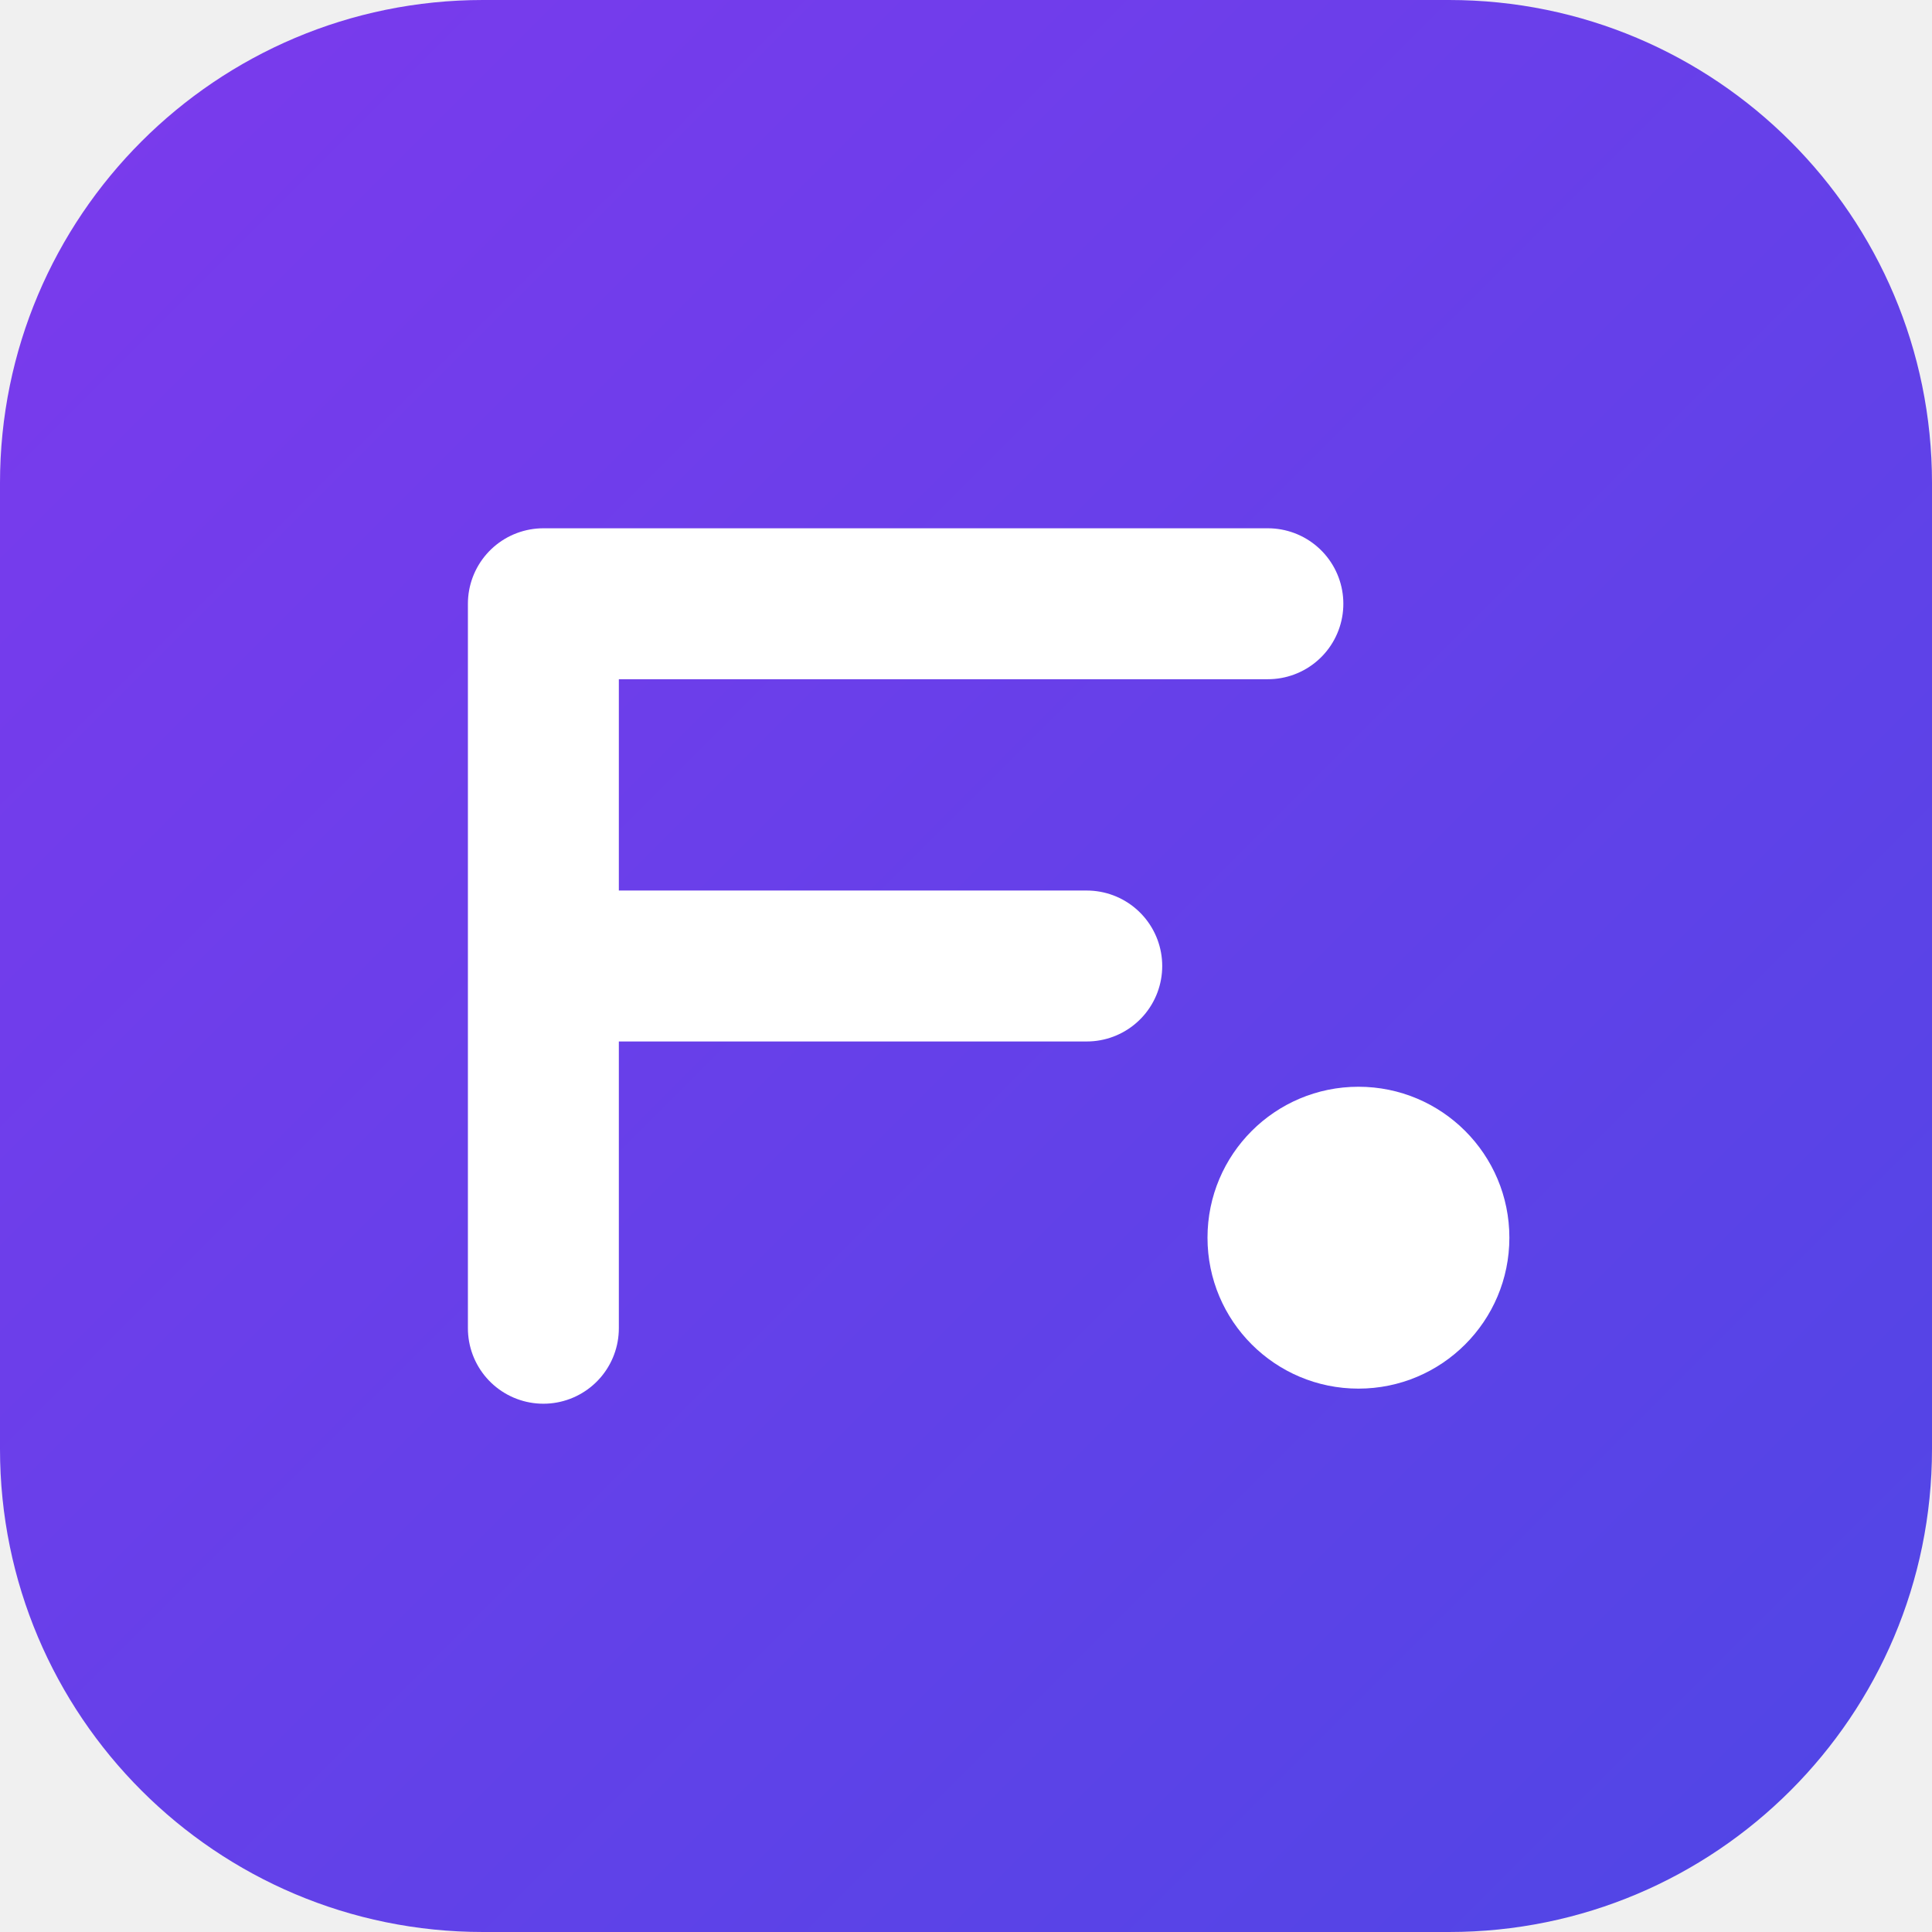
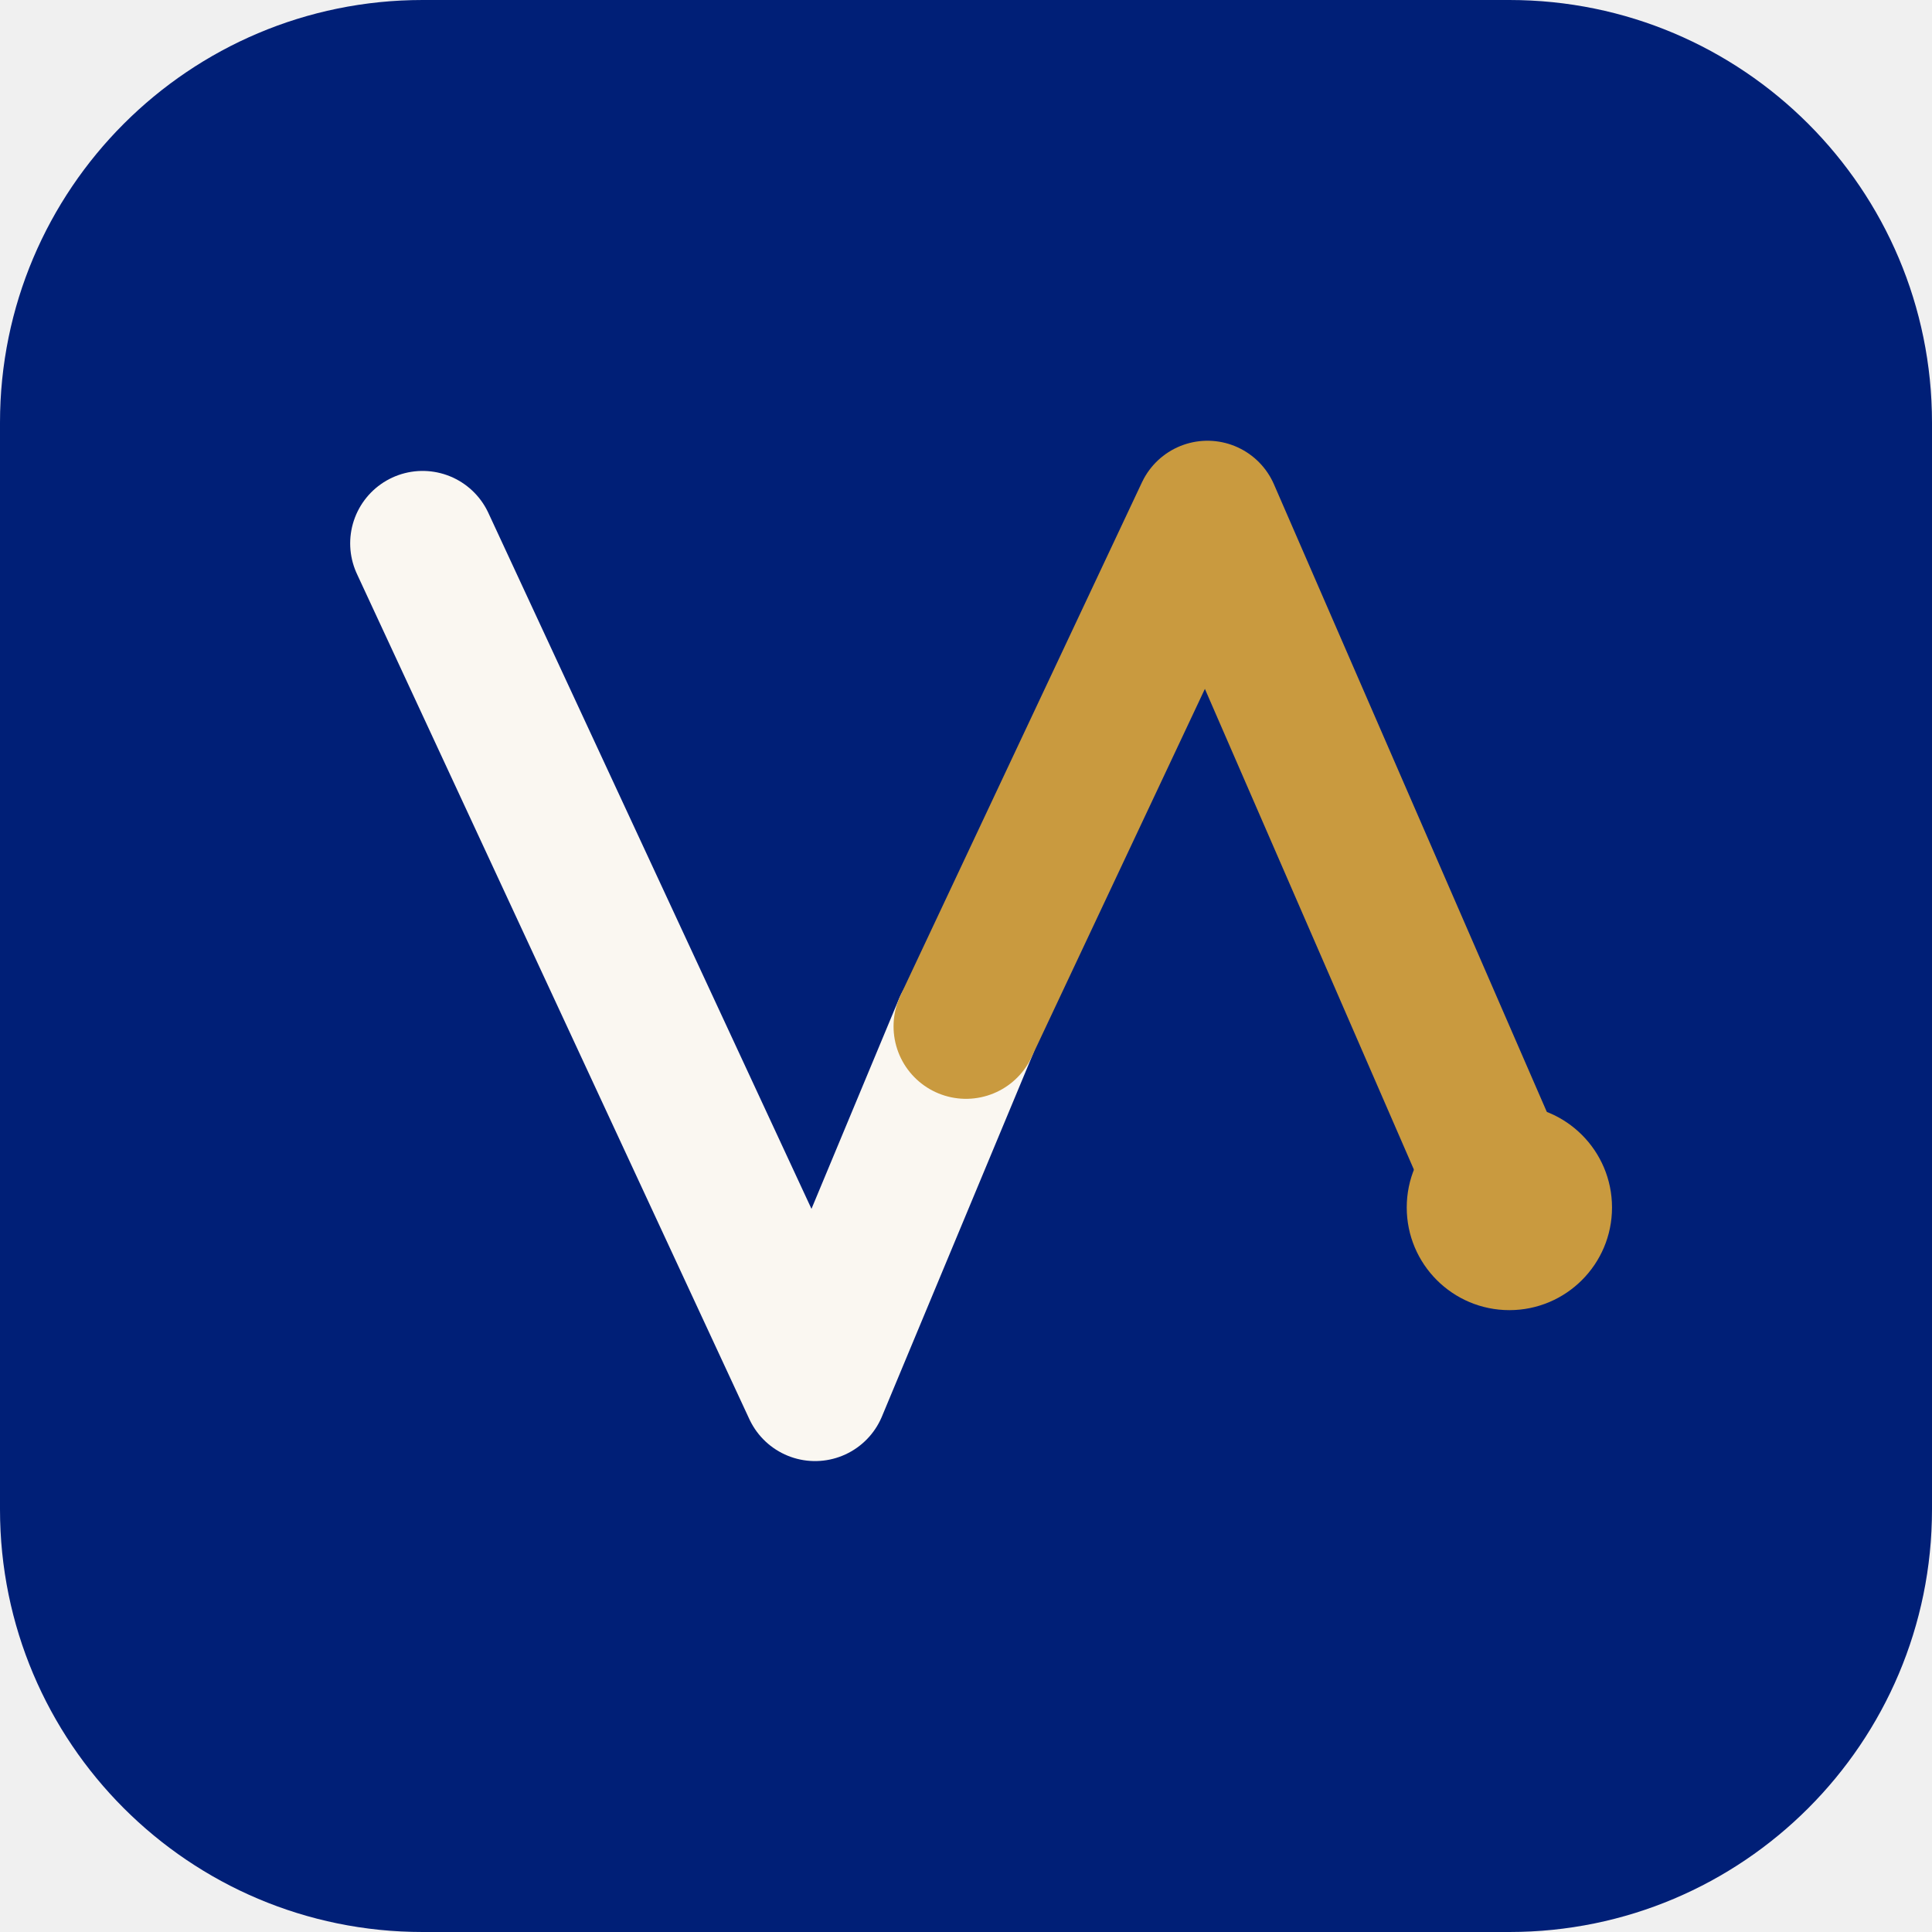
<svg xmlns="http://www.w3.org/2000/svg" viewBox="0 0 32 32">
-   <defs>
-     <linearGradient id="g" x1="0" y1="0" x2="32" y2="32" gradientUnits="userSpaceOnUse">
-       <stop offset="0" stop-color="#7c3aed" />
-       <stop offset="1" stop-color="#4f46e5" />
-     </linearGradient>
-   </defs>
-   <rect width="32" height="32" rx="8" fill="url(#g)" />
-   <path d="M9 22 V10 H21 M9 16 H18" stroke="#fff" stroke-width="2.5" stroke-linecap="round" stroke-linejoin="round" fill="none" />
-   <circle cx="22.5" cy="20.5" r="2.5" fill="#fff" />
+   <rect width="32" height="32" rx="7" fill="#001F77" />
+   <path d="M7 9 L13.5 23 L16 17" stroke="#FAF7F1" stroke-width="2.4" stroke-linecap="round" stroke-linejoin="round" fill="none" />
+   <path d="M16 17 L20 8.5 L25 20" stroke="#C99A3F" stroke-width="2.4" stroke-linecap="round" stroke-linejoin="round" fill="none" />
+   <circle cx="25" cy="20" r="1.7" fill="#C99A3F" />
</svg>
